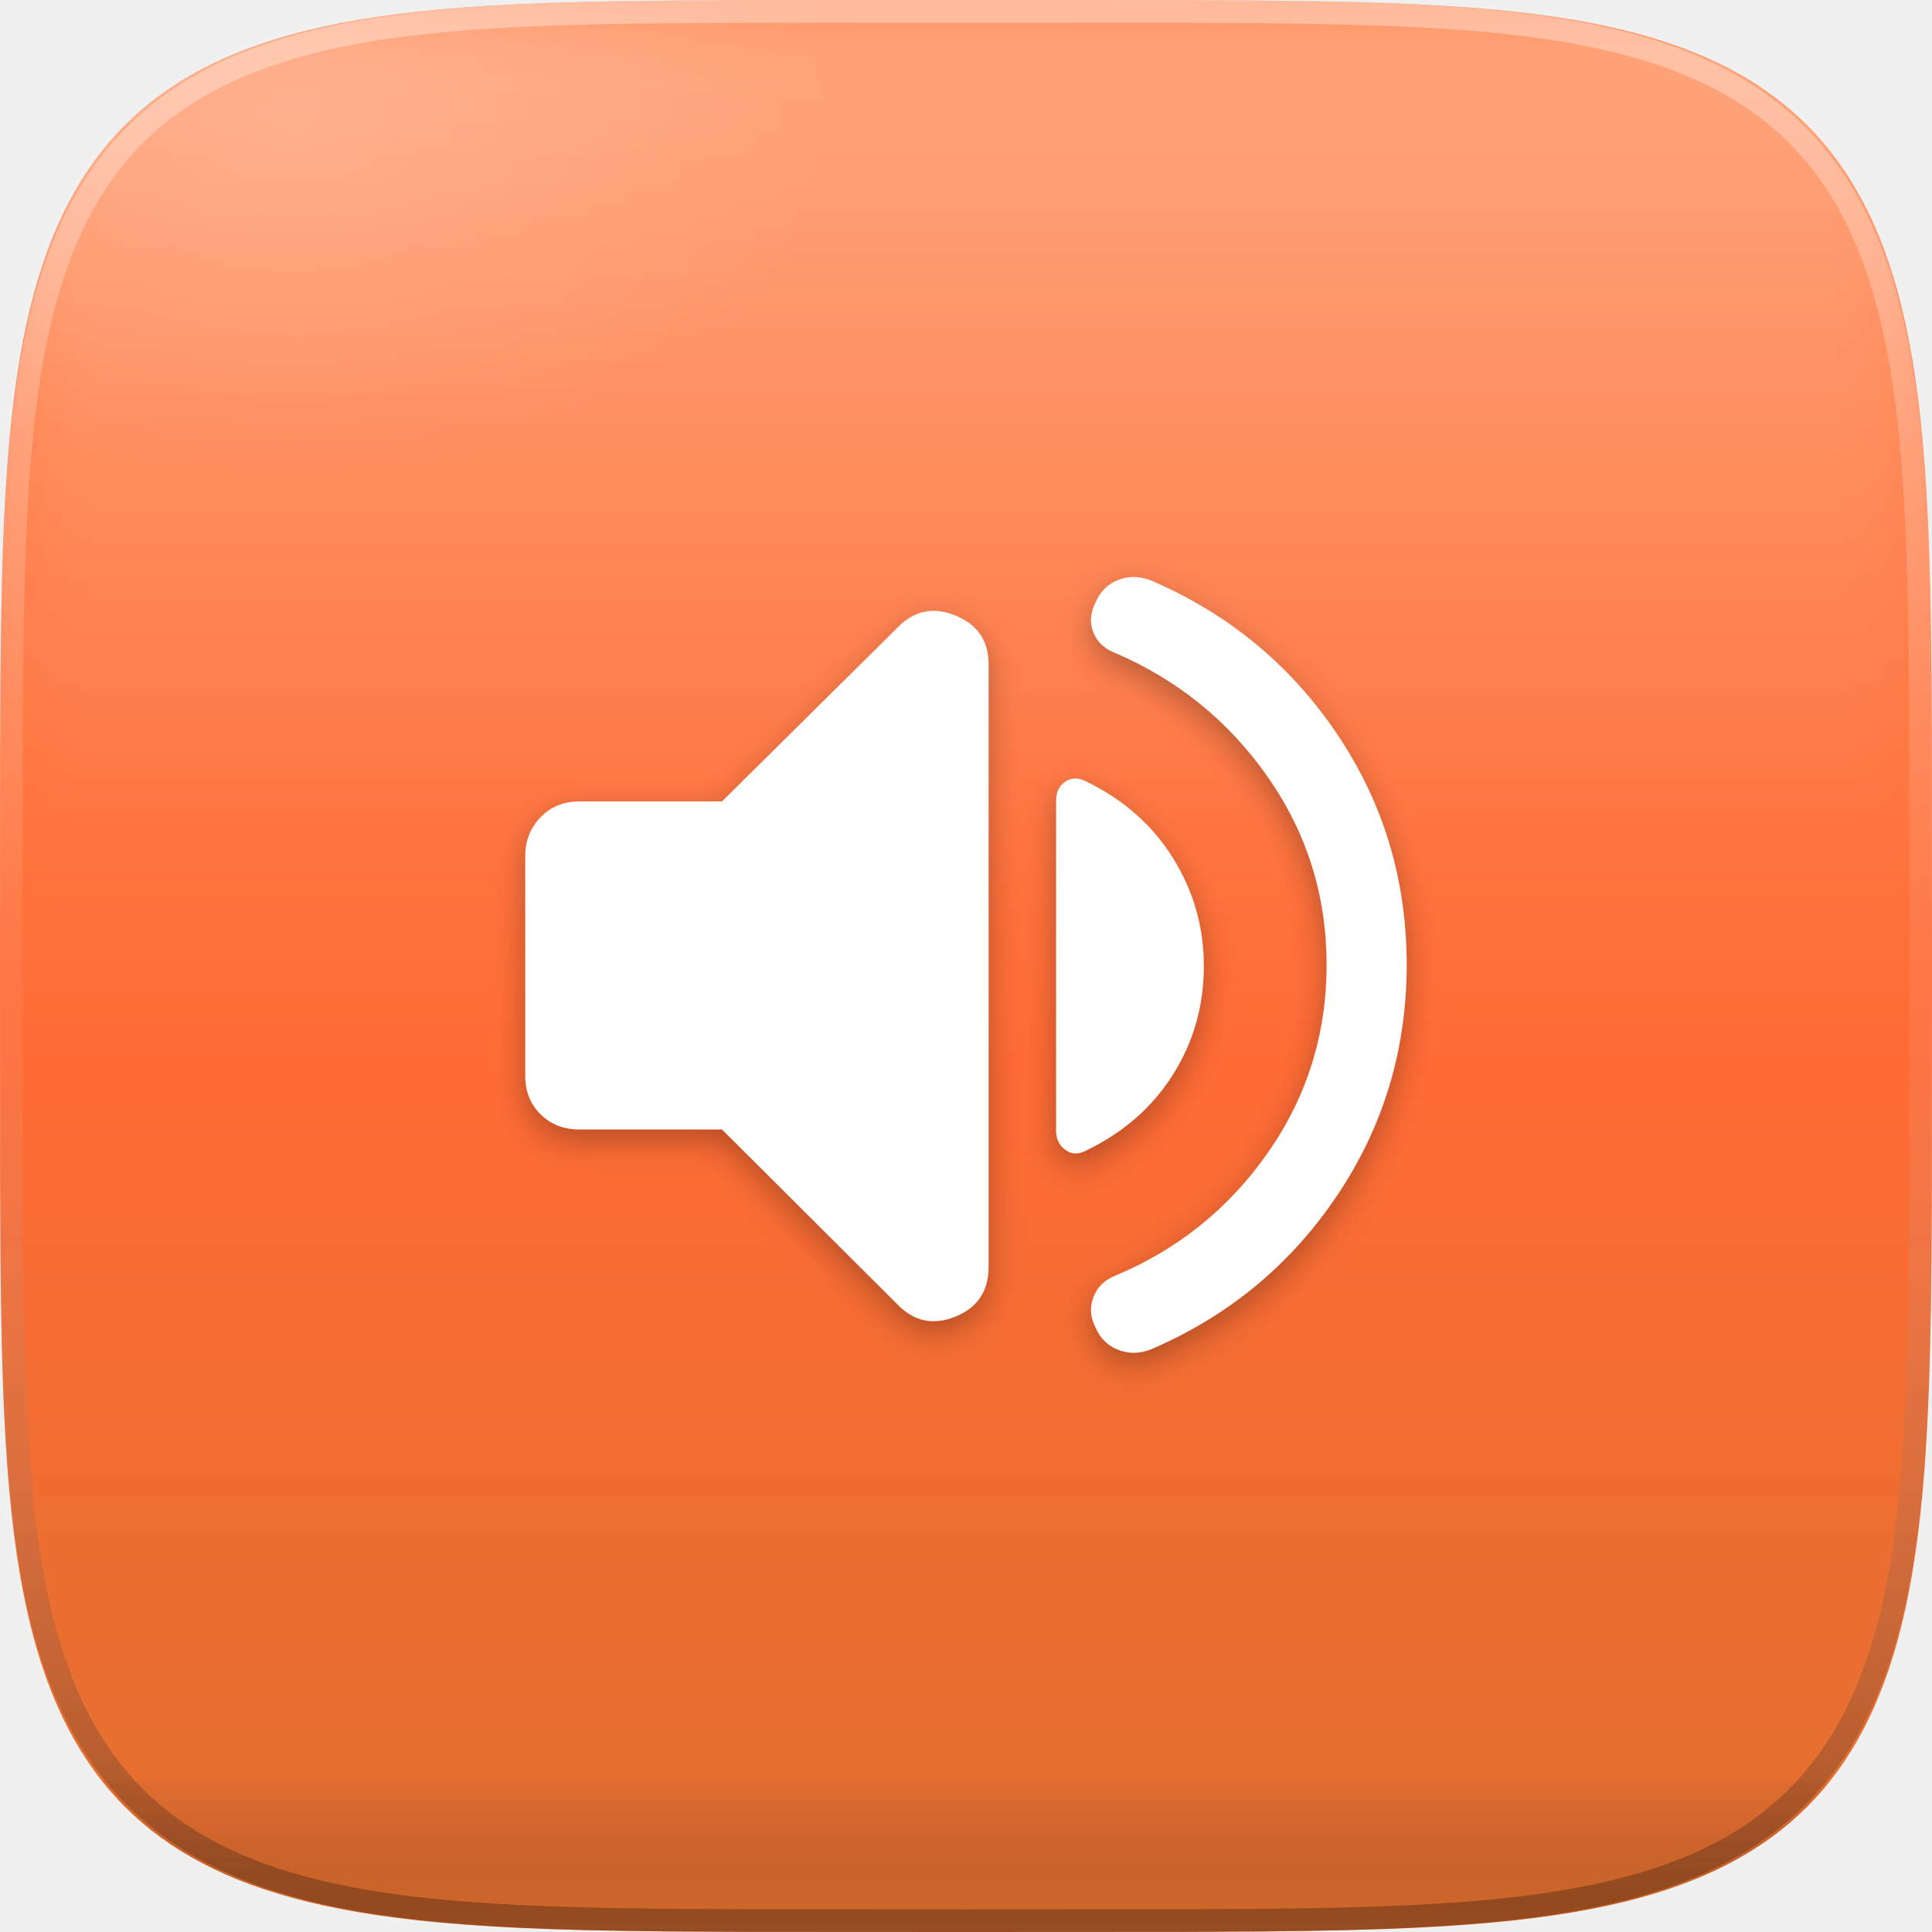
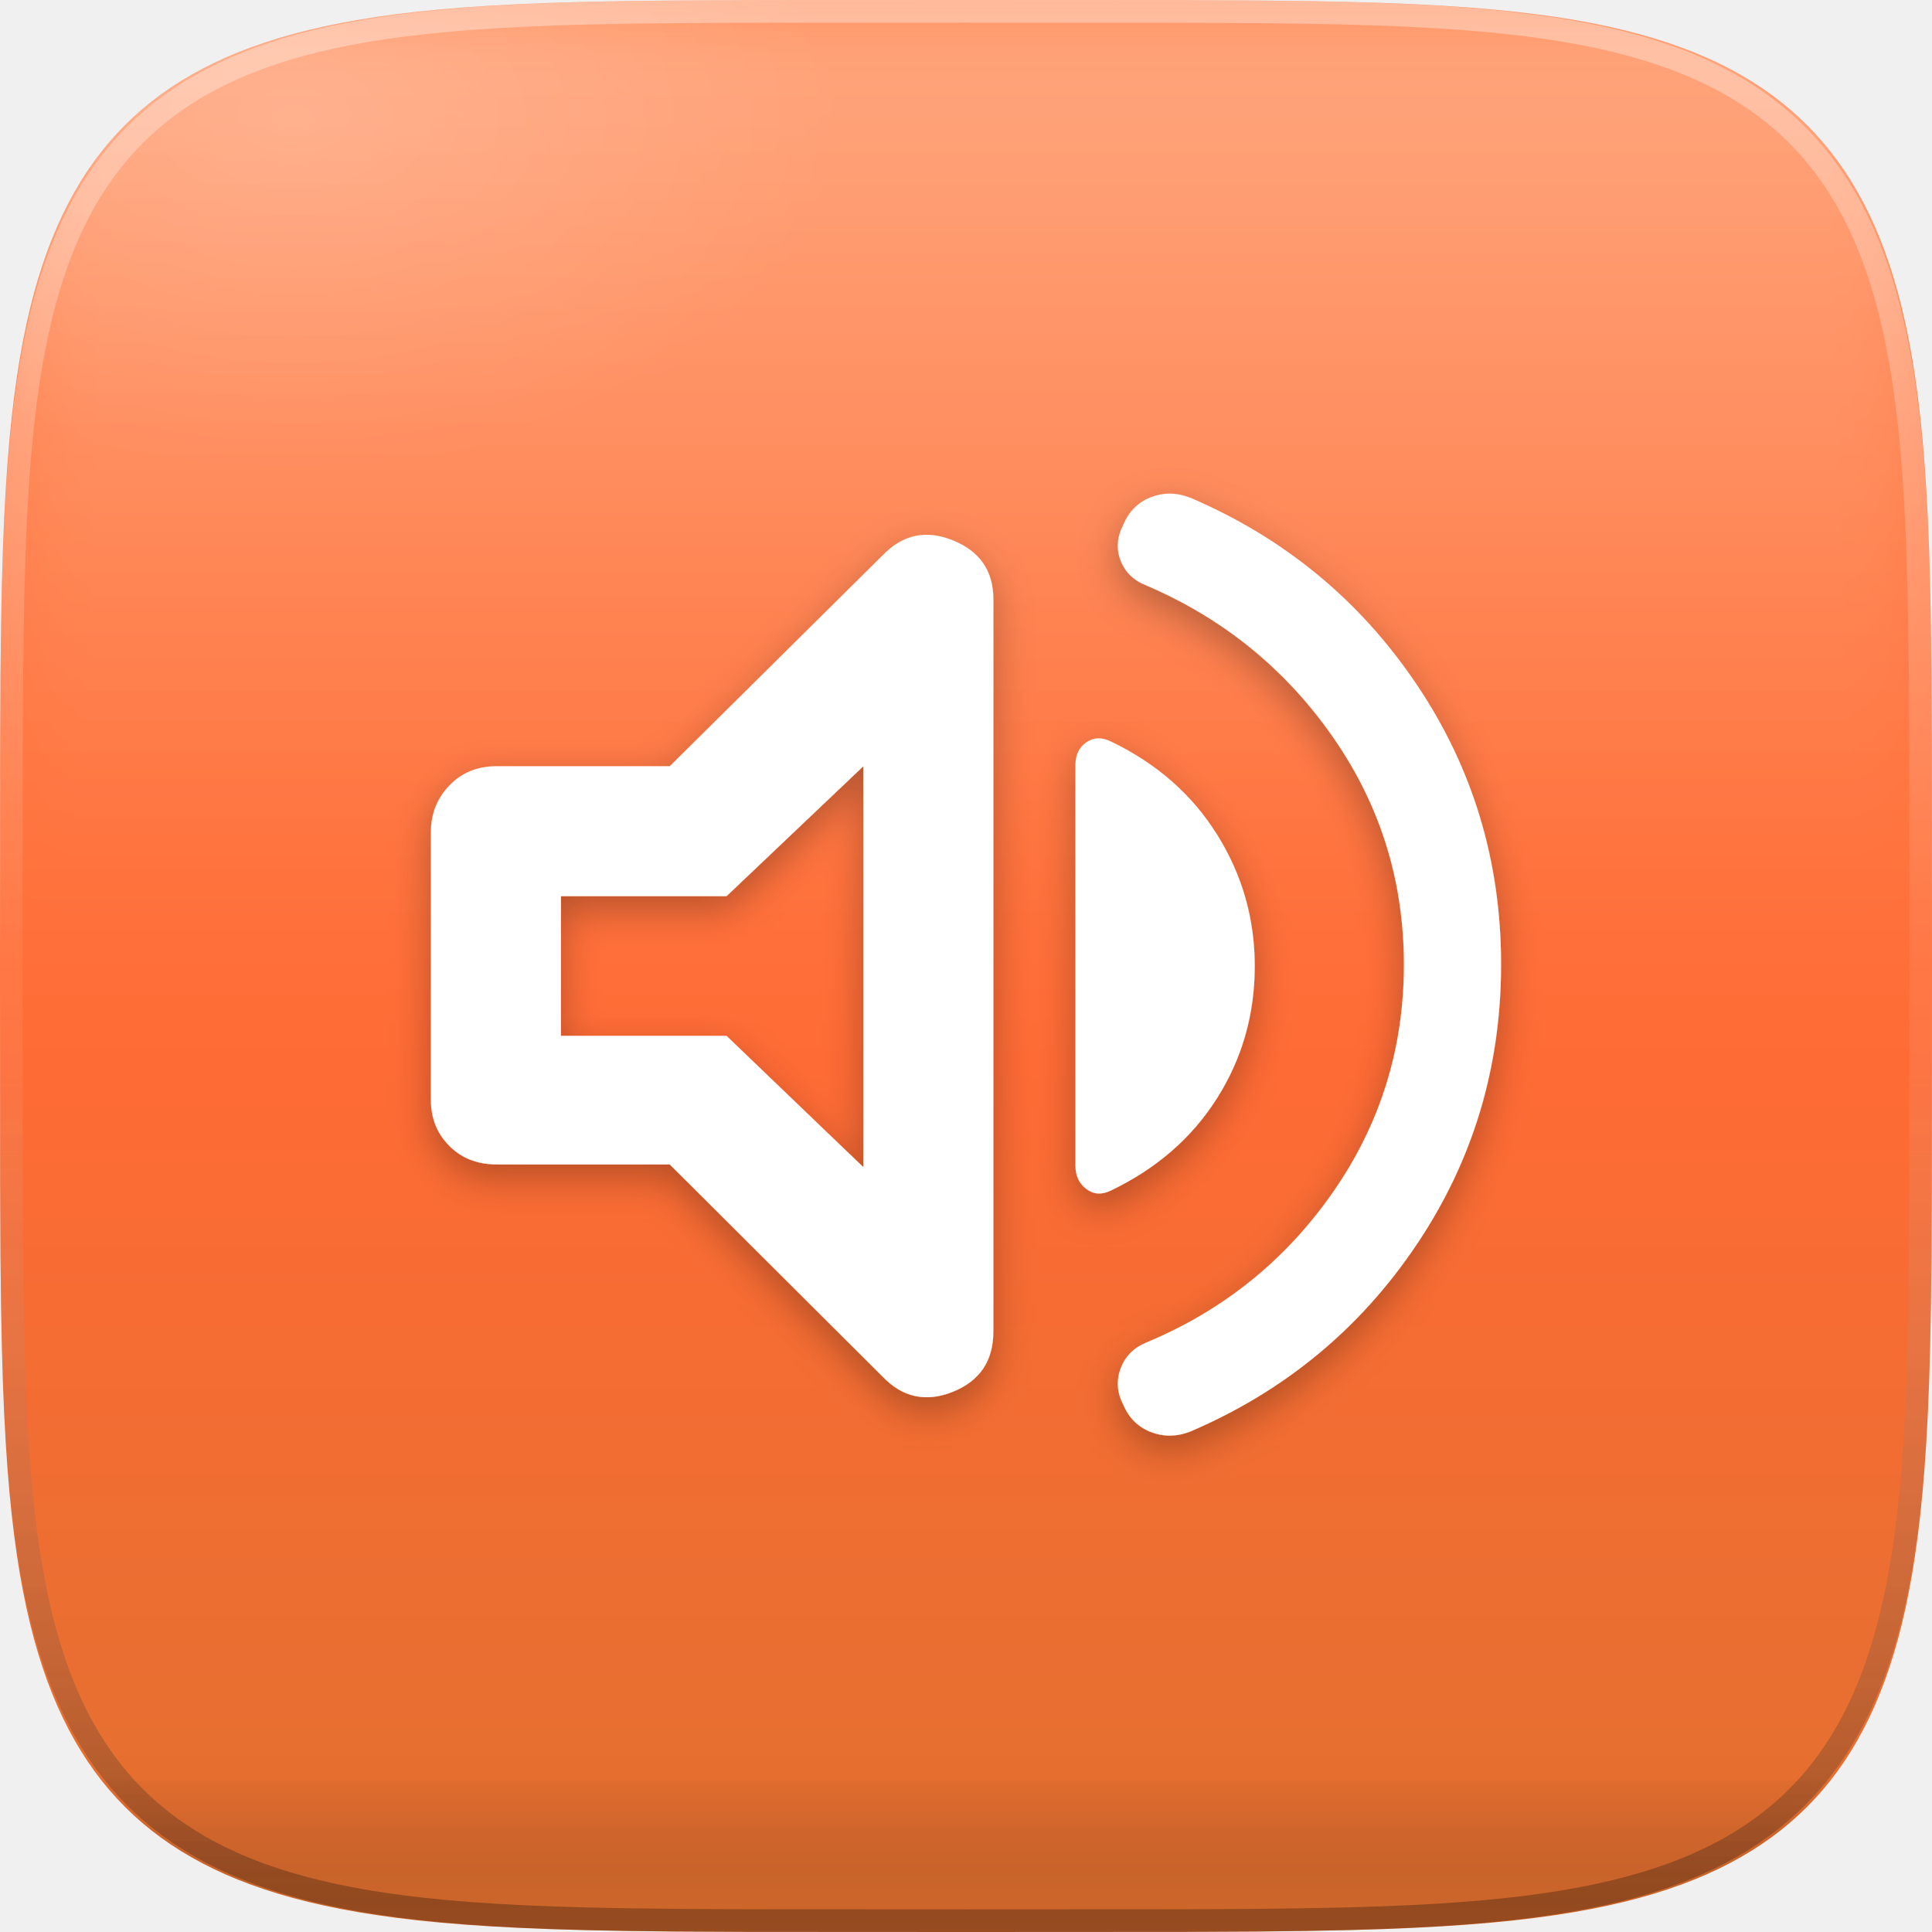
<svg xmlns="http://www.w3.org/2000/svg" width="1024" height="1024" viewBox="0 0 1024 1024">
  <defs>
    <clipPath id="clip">
      <path d="M1024.00,512.00 L1023.94,628.21 L1023.75,665.32 L1023.44,692.28 L1023.01,714.20 L1022.46,733.00 L1021.78,749.62 L1020.97,764.60 L1020.04,778.30 L1018.99,790.95 L1017.81,802.74 L1016.50,813.78 L1015.06,824.18 L1013.50,834.01 L1011.81,843.33 L1009.99,852.20 L1008.04,860.66 L1005.96,868.74 L1003.74,876.47 L1001.39,883.88 L998.90,890.99 L996.28,897.81 L993.52,904.36 L990.61,910.67 L987.56,916.73 L984.37,922.56 L981.03,928.18 L977.54,933.59 L973.90,938.79 L970.10,943.80 L966.14,948.62 L962.01,953.26 L957.72,957.72 L953.26,962.01 L948.62,966.14 L943.80,970.10 L938.79,973.90 L933.59,977.54 L928.18,981.03 L922.56,984.37 L916.73,987.56 L910.67,990.61 L904.36,993.52 L897.81,996.28 L890.99,998.90 L883.88,1001.39 L876.47,1003.74 L868.74,1005.96 L860.66,1008.04 L852.20,1009.99 L843.33,1011.81 L834.01,1013.50 L824.18,1015.06 L813.78,1016.50 L802.74,1017.81 L790.95,1018.99 L778.30,1020.04 L764.60,1020.97 L749.62,1021.78 L733.00,1022.46 L714.20,1023.01 L692.28,1023.44 L665.32,1023.75 L628.21,1023.94 L512.00,1024.00 L395.79,1023.94 L358.68,1023.75 L331.72,1023.44 L309.80,1023.01 L291.00,1022.46 L274.38,1021.78 L259.40,1020.97 L245.70,1020.04 L233.05,1018.99 L221.26,1017.81 L210.22,1016.50 L199.82,1015.06 L189.99,1013.50 L180.67,1011.81 L171.80,1009.99 L163.34,1008.04 L155.26,1005.96 L147.53,1003.74 L140.12,1001.39 L133.01,998.90 L126.19,996.28 L119.64,993.52 L113.33,990.61 L107.27,987.56 L101.44,984.37 L95.82,981.03 L90.41,977.54 L85.21,973.90 L80.20,970.10 L75.38,966.14 L70.74,962.01 L66.28,957.72 L61.99,953.26 L57.86,948.62 L53.90,943.80 L50.10,938.79 L46.46,933.59 L42.97,928.18 L39.63,922.56 L36.44,916.73 L33.39,910.67 L30.48,904.36 L27.72,897.81 L25.10,890.99 L22.61,883.88 L20.26,876.47 L18.04,868.74 L15.96,860.66 L14.01,852.20 L12.19,843.33 L10.50,834.01 L8.94,824.18 L7.50,813.78 L6.19,802.74 L5.01,790.95 L3.96,778.30 L3.03,764.60 L2.22,749.62 L1.54,733.00 L0.99,714.20 L0.56,692.28 L0.25,665.32 L0.06,628.21 L0.00,512.00 L0.06,395.79 L0.25,358.68 L0.56,331.72 L0.99,309.80 L1.54,291.00 L2.22,274.38 L3.03,259.40 L3.96,245.70 L5.01,233.05 L6.19,221.26 L7.50,210.22 L8.94,199.82 L10.50,189.99 L12.19,180.67 L14.01,171.80 L15.96,163.34 L18.04,155.26 L20.26,147.53 L22.61,140.12 L25.10,133.01 L27.72,126.19 L30.48,119.64 L33.39,113.33 L36.44,107.27 L39.63,101.44 L42.97,95.82 L46.46,90.41 L50.10,85.21 L53.90,80.20 L57.86,75.38 L61.99,70.74 L66.28,66.28 L70.74,61.99 L75.38,57.86 L80.20,53.90 L85.21,50.10 L90.41,46.46 L95.82,42.97 L101.44,39.63 L107.27,36.44 L113.33,33.39 L119.64,30.48 L126.19,27.72 L133.01,25.10 L140.12,22.61 L147.53,20.26 L155.26,18.04 L163.34,15.96 L171.80,14.01 L180.67,12.19 L189.99,10.50 L199.82,8.94 L210.22,7.50 L221.26,6.19 L233.05,5.01 L245.70,3.96 L259.40,3.03 L274.38,2.22 L291.00,1.54 L309.80,0.99 L331.72,0.56 L358.68,0.25 L395.79,0.06 L512.00,0.00 L628.21,0.06 L665.32,0.25 L692.28,0.56 L714.20,0.99 L733.00,1.54 L749.62,2.22 L764.60,3.03 L778.30,3.96 L790.95,5.01 L802.74,6.19 L813.78,7.50 L824.18,8.94 L834.01,10.50 L843.33,12.19 L852.20,14.01 L860.66,15.96 L868.74,18.04 L876.47,20.26 L883.88,22.61 L890.99,25.10 L897.81,27.72 L904.36,30.48 L910.67,33.39 L916.73,36.44 L922.56,39.63 L928.18,42.97 L933.59,46.46 L938.79,50.10 L943.80,53.90 L948.62,57.86 L953.26,61.99 L957.72,66.28 L962.01,70.74 L966.14,75.38 L970.10,80.20 L973.90,85.21 L977.54,90.41 L981.03,95.82 L984.37,101.44 L987.56,107.27 L990.61,113.33 L993.52,119.64 L996.28,126.19 L998.90,133.01 L1001.39,140.12 L1003.74,147.53 L1005.96,155.26 L1008.04,163.34 L1009.99,171.80 L1011.81,180.67 L1013.50,189.99 L1015.06,199.82 L1016.50,210.22 L1017.81,221.26 L1018.99,233.05 L1020.04,245.70 L1020.97,259.40 L1021.78,274.38 L1022.46,291.00 L1023.01,309.80 L1023.44,331.72 L1023.75,358.68 L1023.94,395.79 Z" />
    </clipPath>
    <linearGradient id="base" x1="0" y1="0" x2="0" y2="1">
      <stop offset="0" stop-color="#ff8f5c" />
      <stop offset="0.55" stop-color="#ff6b35" />
      <stop offset="1" stop-color="#e0702f" />
    </linearGradient>
    <linearGradient id="rim" x1="0" y1="0" x2="0" y2="1">
      <stop offset="0" stop-color="#ffffff" stop-opacity="0.34" />
      <stop offset="0.5" stop-color="#ffffff" stop-opacity="0.06" />
      <stop offset="1" stop-color="#000000" stop-opacity="0.28" />
    </linearGradient>
    <linearGradient id="band" x1="0" y1="0" x2="0" y2="1">
      <stop offset="0" stop-color="#ffffff" stop-opacity="0.22" />
      <stop offset="1" stop-color="#ffffff" stop-opacity="0" />
    </linearGradient>
    <radialGradient id="spec" cx="0.28" cy="0.18" r="0.42">
      <stop offset="0" stop-color="#ffffff" stop-opacity="0.16" />
      <stop offset="1" stop-color="#ffffff" stop-opacity="0" />
    </radialGradient>
    <filter id="soft" x="-20%" y="-20%" width="140%" height="140%">
      <feGaussianBlur stdDeviation="26" />
    </filter>
    <filter id="inner-shadow" x="-20%" y="-20%" width="140%" height="140%">
      <feGaussianBlur stdDeviation="34" />
    </filter>
    <filter id="glyph-shadow" x="-20%" y="-20%" width="140%" height="140%">
      <feDropShadow dx="0" dy="10" stdDeviation="14" flood-color="#000000" flood-opacity="0.28" />
    </filter>
  </defs>
  <path d="M1024.00,512.00 L1023.94,628.21 L1023.75,665.32 L1023.44,692.28 L1023.01,714.20 L1022.46,733.00 L1021.78,749.62 L1020.97,764.60 L1020.04,778.30 L1018.99,790.95 L1017.81,802.74 L1016.50,813.78 L1015.06,824.18 L1013.50,834.01 L1011.81,843.33 L1009.99,852.20 L1008.04,860.66 L1005.96,868.74 L1003.74,876.47 L1001.39,883.88 L998.90,890.99 L996.28,897.81 L993.52,904.36 L990.61,910.67 L987.56,916.73 L984.37,922.56 L981.03,928.18 L977.54,933.59 L973.90,938.79 L970.10,943.80 L966.14,948.62 L962.01,953.26 L957.72,957.72 L953.26,962.01 L948.62,966.14 L943.80,970.10 L938.79,973.90 L933.59,977.54 L928.18,981.03 L922.56,984.37 L916.73,987.56 L910.67,990.61 L904.36,993.52 L897.81,996.28 L890.99,998.90 L883.88,1001.39 L876.47,1003.74 L868.74,1005.96 L860.66,1008.04 L852.20,1009.99 L843.33,1011.81 L834.01,1013.50 L824.18,1015.06 L813.78,1016.50 L802.74,1017.81 L790.95,1018.99 L778.30,1020.04 L764.60,1020.97 L749.62,1021.78 L733.00,1022.46 L714.20,1023.01 L692.28,1023.44 L665.32,1023.75 L628.21,1023.94 L512.00,1024.00 L395.79,1023.94 L358.68,1023.75 L331.72,1023.44 L309.80,1023.01 L291.00,1022.46 L274.38,1021.78 L259.40,1020.97 L245.70,1020.04 L233.05,1018.99 L221.26,1017.81 L210.22,1016.50 L199.82,1015.06 L189.99,1013.50 L180.67,1011.81 L171.80,1009.99 L163.34,1008.04 L155.26,1005.96 L147.53,1003.74 L140.12,1001.39 L133.01,998.90 L126.19,996.28 L119.64,993.52 L113.33,990.61 L107.27,987.56 L101.44,984.37 L95.82,981.03 L90.41,977.54 L85.21,973.90 L80.20,970.10 L75.38,966.14 L70.74,962.01 L66.28,957.72 L61.99,953.26 L57.86,948.62 L53.90,943.80 L50.10,938.79 L46.46,933.59 L42.97,928.18 L39.63,922.56 L36.44,916.73 L33.39,910.67 L30.48,904.36 L27.72,897.81 L25.10,890.99 L22.61,883.88 L20.26,876.47 L18.04,868.74 L15.96,860.66 L14.01,852.20 L12.19,843.33 L10.50,834.01 L8.94,824.18 L7.50,813.78 L6.19,802.74 L5.01,790.95 L3.96,778.30 L3.03,764.60 L2.22,749.62 L1.54,733.00 L0.99,714.20 L0.56,692.28 L0.25,665.32 L0.06,628.21 L0.00,512.00 L0.06,395.79 L0.25,358.68 L0.56,331.72 L0.99,309.80 L1.54,291.00 L2.22,274.38 L3.03,259.40 L3.96,245.70 L5.01,233.05 L6.19,221.26 L7.50,210.22 L8.94,199.82 L10.50,189.99 L12.19,180.67 L14.01,171.80 L15.96,163.34 L18.04,155.26 L20.26,147.53 L22.61,140.12 L25.10,133.01 L27.72,126.19 L30.48,119.64 L33.39,113.33 L36.44,107.27 L39.63,101.44 L42.97,95.82 L46.46,90.41 L50.10,85.21 L53.90,80.20 L57.86,75.38 L61.99,70.74 L66.28,66.28 L70.74,61.99 L75.38,57.86 L80.20,53.90 L85.21,50.10 L90.41,46.46 L95.82,42.97 L101.44,39.63 L107.27,36.44 L113.33,33.39 L119.64,30.48 L126.19,27.72 L133.01,25.10 L140.12,22.61 L147.53,20.26 L155.26,18.04 L163.34,15.96 L171.80,14.01 L180.67,12.19 L189.99,10.50 L199.82,8.94 L210.22,7.50 L221.26,6.19 L233.05,5.01 L245.70,3.96 L259.40,3.03 L274.38,2.22 L291.00,1.54 L309.80,0.99 L331.72,0.56 L358.68,0.25 L395.79,0.06 L512.00,0.00 L628.21,0.06 L665.32,0.25 L692.28,0.56 L714.20,0.99 L733.00,1.54 L749.62,2.22 L764.60,3.03 L778.30,3.96 L790.95,5.01 L802.74,6.19 L813.78,7.50 L824.18,8.94 L834.01,10.50 L843.33,12.19 L852.20,14.01 L860.66,15.96 L868.74,18.04 L876.47,20.26 L883.88,22.61 L890.99,25.10 L897.81,27.72 L904.36,30.48 L910.67,33.39 L916.73,36.44 L922.56,39.63 L928.18,42.97 L933.59,46.46 L938.79,50.10 L943.80,53.90 L948.62,57.86 L953.26,61.99 L957.72,66.28 L962.01,70.74 L966.14,75.38 L970.10,80.20 L973.90,85.21 L977.54,90.41 L981.03,95.82 L984.37,101.44 L987.56,107.27 L990.61,113.33 L993.52,119.64 L996.28,126.19 L998.90,133.01 L1001.39,140.12 L1003.74,147.53 L1005.96,155.26 L1008.04,163.34 L1009.99,171.80 L1011.81,180.67 L1013.50,189.99 L1015.06,199.82 L1016.50,210.22 L1017.81,221.26 L1018.99,233.05 L1020.04,245.70 L1020.97,259.40 L1021.78,274.38 L1022.46,291.00 L1023.01,309.80 L1023.44,331.72 L1023.75,358.68 L1023.94,395.79 Z" fill="url(#base)" />
  <g clip-path="url(#clip)">
    <rect x="0" y="0" width="1024" height="471" fill="url(#band)" filter="url(#soft)" />
    <rect x="-80" y="984" width="1184" height="200" fill="#000000" opacity="0.30" filter="url(#inner-shadow)" />
    <ellipse cx="307" cy="205" rx="348" ry="225" fill="url(#spec)" />
  </g>
  <path d="M1018.00,512.00 L1017.94,626.84 L1017.76,663.52 L1017.45,690.16 L1017.02,711.83 L1016.47,730.41 L1015.80,746.83 L1015.01,761.64 L1014.09,775.18 L1013.05,787.68 L1011.88,799.33 L1010.59,810.24 L1009.17,820.52 L1007.63,830.23 L1005.95,839.45 L1004.15,848.22 L1002.23,856.58 L1000.17,864.56 L997.98,872.20 L995.65,879.52 L993.20,886.55 L990.60,893.29 L987.87,899.77 L985.00,906.00 L981.99,911.99 L978.84,917.75 L975.53,923.30 L972.08,928.64 L968.48,933.79 L964.73,938.74 L960.81,943.50 L956.74,948.09 L952.50,952.50 L948.09,956.74 L943.50,960.81 L938.74,964.73 L933.79,968.48 L928.64,972.08 L923.30,975.53 L917.75,978.84 L911.99,981.99 L906.00,985.00 L899.77,987.87 L893.29,990.60 L886.55,993.20 L879.52,995.65 L872.20,997.98 L864.56,1000.17 L856.58,1002.23 L848.22,1004.15 L839.45,1005.95 L830.23,1007.63 L820.52,1009.17 L810.24,1010.59 L799.33,1011.88 L787.68,1013.05 L775.18,1014.09 L761.64,1015.01 L746.83,1015.80 L730.41,1016.47 L711.83,1017.02 L690.16,1017.45 L663.52,1017.76 L626.84,1017.94 L512.00,1018.00 L397.16,1017.94 L360.48,1017.76 L333.84,1017.45 L312.17,1017.02 L293.59,1016.47 L277.17,1015.80 L262.36,1015.01 L248.82,1014.09 L236.32,1013.05 L224.67,1011.88 L213.76,1010.59 L203.48,1009.17 L193.77,1007.63 L184.55,1005.95 L175.78,1004.15 L167.42,1002.23 L159.44,1000.17 L151.80,997.98 L144.48,995.65 L137.45,993.20 L130.71,990.60 L124.23,987.87 L118.00,985.00 L112.01,981.99 L106.25,978.84 L100.70,975.53 L95.36,972.08 L90.21,968.48 L85.26,964.73 L80.50,960.81 L75.91,956.74 L71.50,952.50 L67.26,948.09 L63.19,943.50 L59.27,938.74 L55.52,933.79 L51.92,928.64 L48.47,923.30 L45.16,917.75 L42.01,911.99 L39.00,906.00 L36.13,899.77 L33.40,893.29 L30.80,886.55 L28.35,879.52 L26.02,872.20 L23.83,864.56 L21.77,856.58 L19.85,848.22 L18.05,839.45 L16.37,830.23 L14.83,820.52 L13.41,810.24 L12.12,799.33 L10.95,787.68 L9.91,775.18 L8.99,761.64 L8.20,746.83 L7.53,730.41 L6.98,711.83 L6.55,690.16 L6.24,663.52 L6.06,626.84 L6.00,512.00 L6.06,397.16 L6.24,360.48 L6.55,333.84 L6.98,312.17 L7.53,293.59 L8.20,277.17 L8.99,262.36 L9.91,248.82 L10.95,236.32 L12.12,224.67 L13.41,213.76 L14.83,203.48 L16.37,193.77 L18.05,184.55 L19.85,175.78 L21.77,167.42 L23.83,159.44 L26.02,151.80 L28.35,144.48 L30.80,137.45 L33.40,130.71 L36.13,124.23 L39.00,118.00 L42.01,112.01 L45.16,106.25 L48.47,100.70 L51.92,95.36 L55.52,90.21 L59.27,85.26 L63.19,80.50 L67.26,75.91 L71.50,71.50 L75.91,67.26 L80.50,63.19 L85.26,59.27 L90.21,55.52 L95.36,51.92 L100.70,48.47 L106.25,45.16 L112.01,42.01 L118.00,39.00 L124.23,36.13 L130.71,33.40 L137.45,30.80 L144.48,28.35 L151.80,26.02 L159.44,23.83 L167.42,21.77 L175.78,19.85 L184.55,18.05 L193.77,16.37 L203.48,14.83 L213.76,13.41 L224.67,12.12 L236.32,10.95 L248.82,9.91 L262.36,8.99 L277.17,8.20 L293.59,7.53 L312.17,6.98 L333.84,6.55 L360.48,6.24 L397.16,6.06 L512.00,6.00 L626.84,6.06 L663.52,6.24 L690.16,6.55 L711.83,6.98 L730.41,7.53 L746.83,8.20 L761.64,8.99 L775.18,9.91 L787.68,10.95 L799.33,12.12 L810.24,13.41 L820.52,14.83 L830.23,16.37 L839.45,18.05 L848.22,19.85 L856.58,21.77 L864.56,23.83 L872.20,26.02 L879.52,28.35 L886.55,30.80 L893.29,33.40 L899.77,36.13 L906.00,39.00 L911.99,42.01 L917.75,45.16 L923.30,48.47 L928.64,51.92 L933.79,55.52 L938.74,59.27 L943.50,63.19 L948.09,67.26 L952.50,71.50 L956.74,75.91 L960.81,80.50 L964.73,85.26 L968.48,90.21 L972.08,95.36 L975.53,100.70 L978.84,106.25 L981.99,112.01 L985.00,118.00 L987.87,124.23 L990.60,130.71 L993.20,137.45 L995.65,144.48 L997.98,151.80 L1000.17,159.44 L1002.23,167.42 L1004.15,175.78 L1005.95,184.55 L1007.63,193.77 L1009.17,203.48 L1010.59,213.76 L1011.88,224.67 L1013.05,236.32 L1014.09,248.82 L1015.01,262.36 L1015.80,277.17 L1016.47,293.59 L1017.02,312.17 L1017.45,333.84 L1017.76,360.48 L1017.94,397.16 Z" fill="none" stroke="url(#rim)" stroke-width="12" />
-   <g transform="translate(225.28,798.72) scale(0.59733)" fill="#ffffff" filter="url(#glyph-shadow)">
-     <path d="M800-481q0-92-52-166.5T612-758q-14-5.42-19-18.21-5-12.79 2-26.31 6-14.48 20-19.98t29 .36Q747-778 809-686.18q62 91.83 62 205Q871-368 809-276T644-139.86q-15 5.86-29 .36t-20-19.78q-7-13.33-2-26.68T612-205q84-35 136-109.5T800-481ZM263.52-335H137q-21 0-34.5-13.5T89-382v-196q0-19.88 13.5-33.94Q116-626 137-626h126.52L419-780q22-23 51.5-11t29.5 43v535q0 32.19-29.5 44.09Q441-157 419-180L263.52-335ZM691-480q0 53-27.5 96.5T586-316q-10 5-18-1t-8-16.91v-293.18q0-10.91 8-16.41t18-.5q50 24 77.5 68t27.5 96Z" />
+   <g transform="translate(163.84,860.16) scale(0.72533)" fill="#ffffff" filter="url(#glyph-shadow)">
+     <path d="M800-481q0-92-52-166.5T612-758q-14-5.42-19-18.21-5-12.79 2-26.31 6-14.48 20-19.98t29 .36Q747-778 809-686.18q62 91.83 62 205Q871-368 809-276T644-139.86q-15 5.86-29 .36t-20-19.78q-7-13.33-2-26.68T612-205q84-35 136-109.5T800-481ZM263.52-335H137q-21 0-34.5-13.5T89-382v-196q0-19.88 13.5-33.94Q116-626 137-626h126.52L419-780q22-23 51.5-11t29.5 43v535q0 32.19-29.5 44.09Q441-157 419-180L263.52-335ZM691-480q0 53-27.5 96.5T586-316q-10 5-18-1t-8-16.91v-293.18q0-10.91 8-16.41t18-.5q50 24 77.5 68t27.5 96ZM405-626l-100 95H184v102h121l100 96v-293ZM292-480Z" />
  </g>
</svg>
